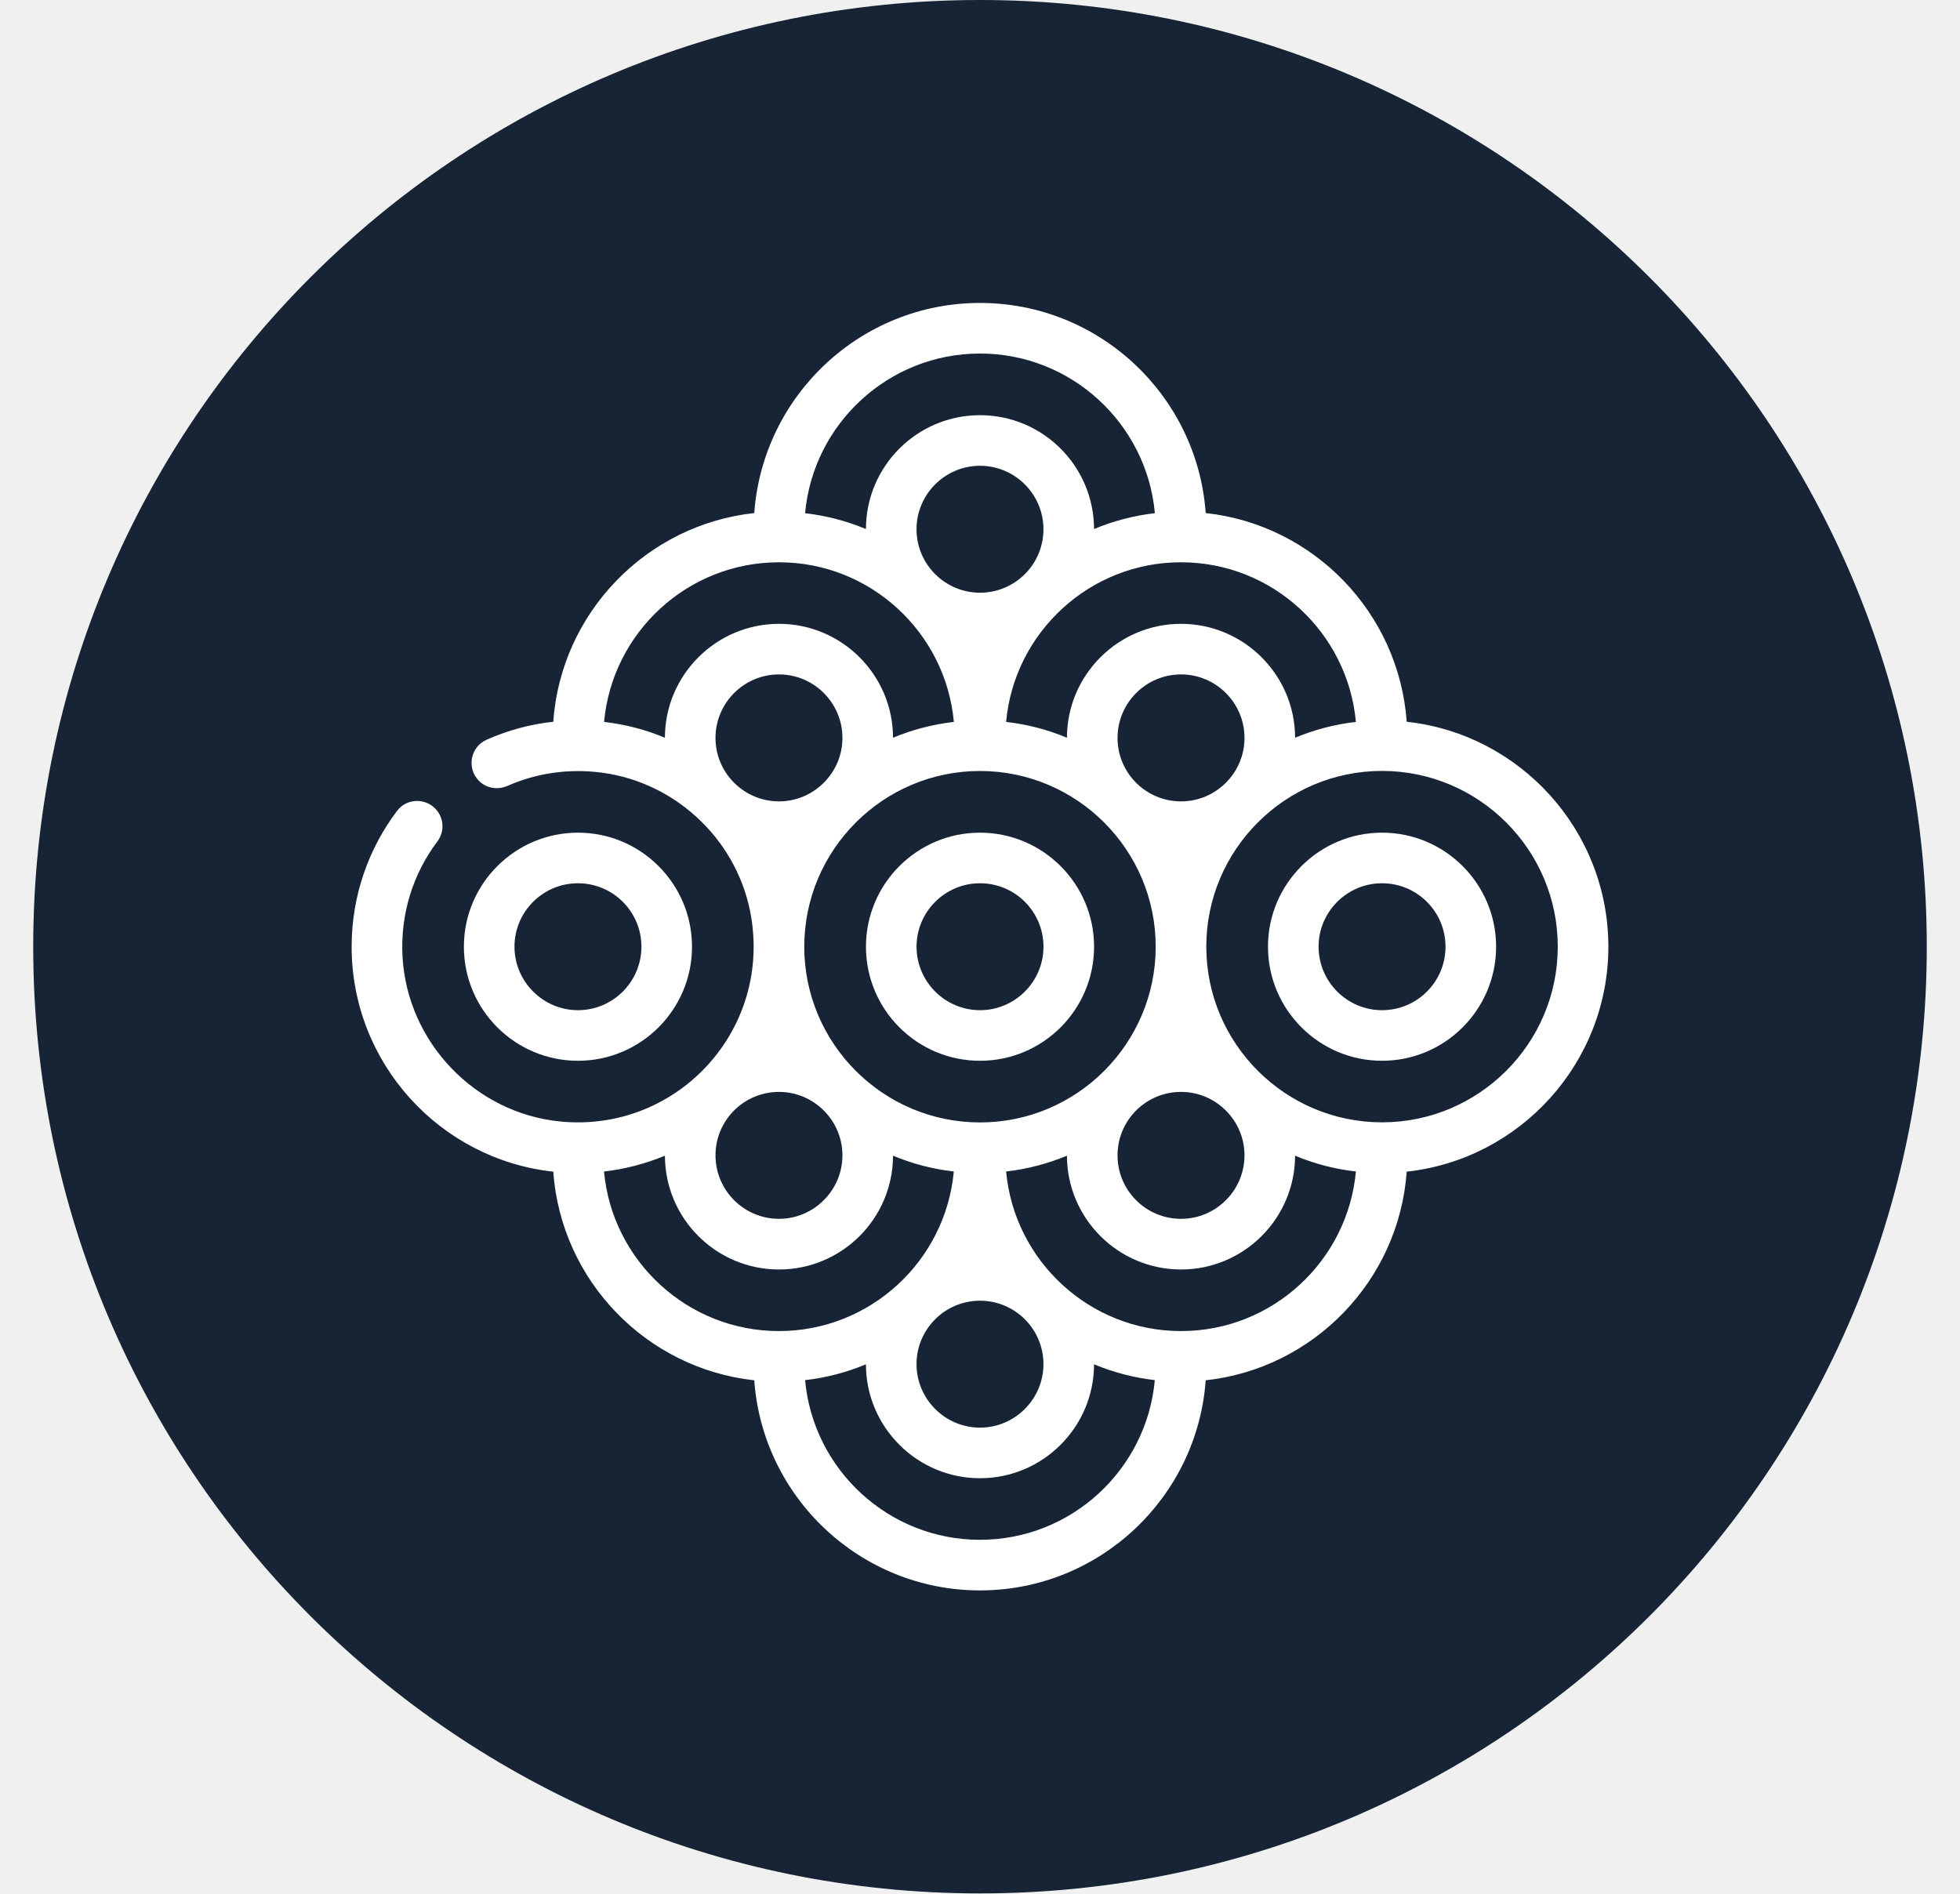
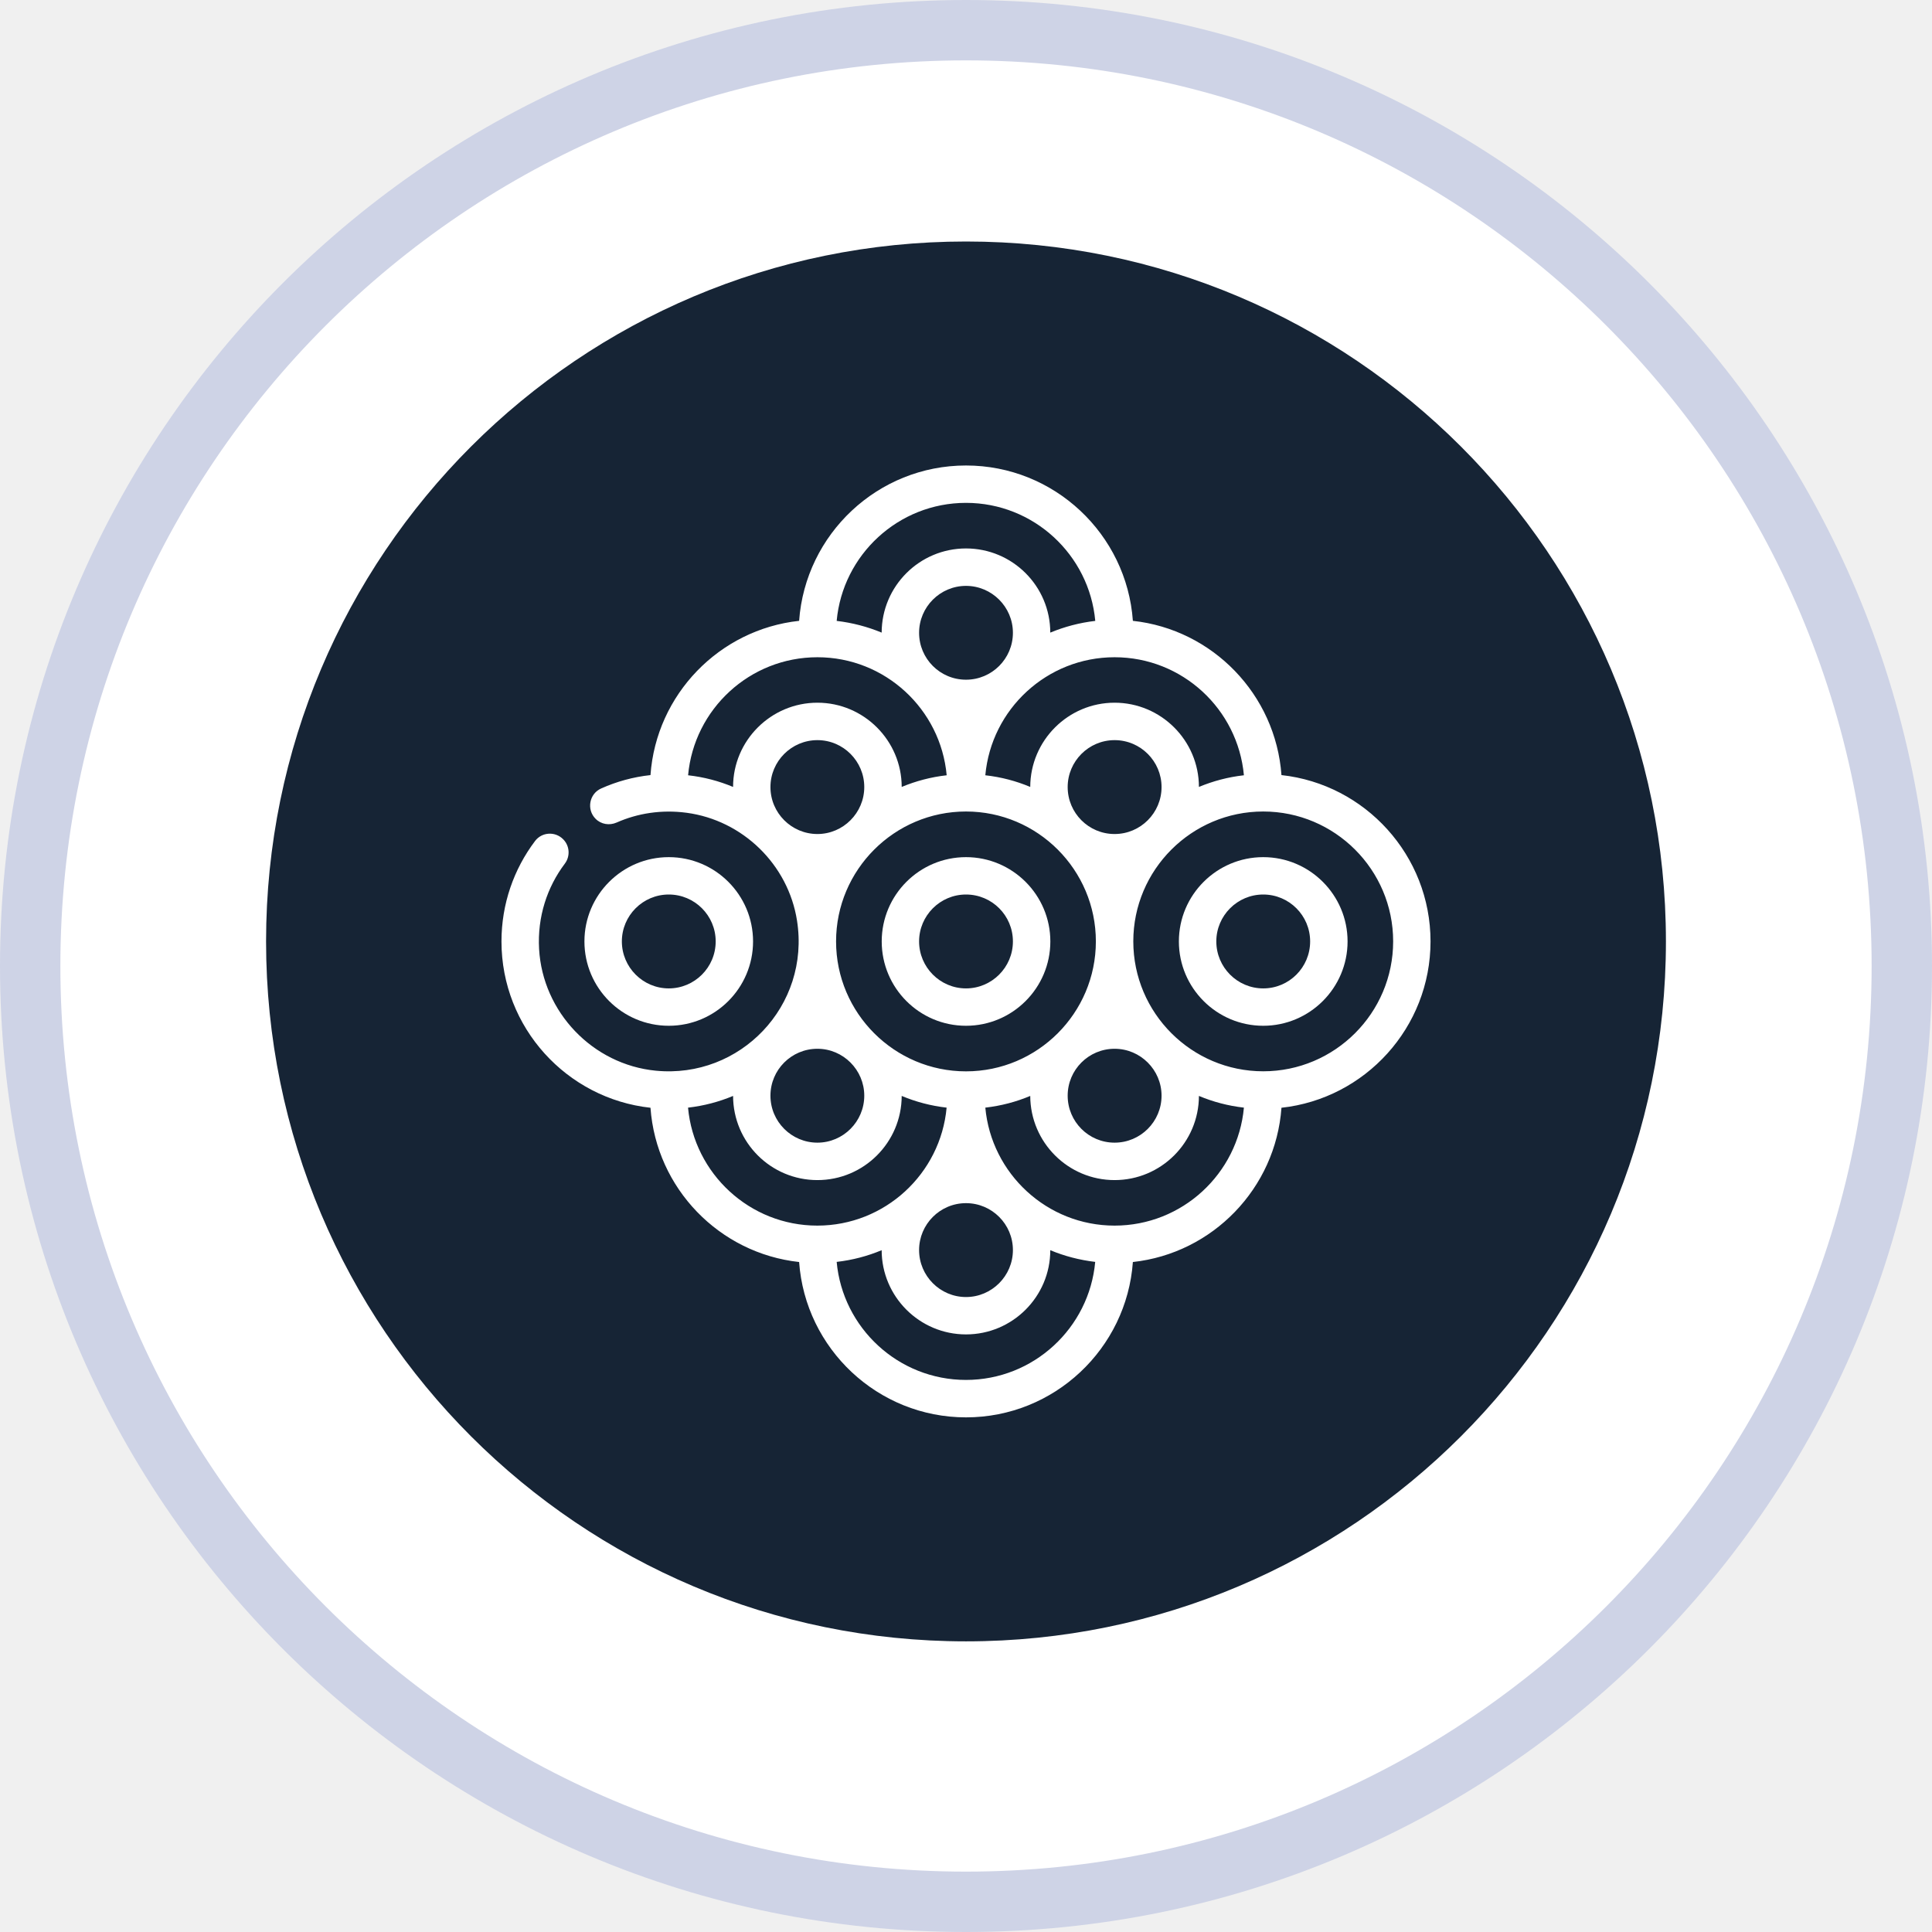
- <svg xmlns="http://www.w3.org/2000/svg" width="59" height="57" xml:space="preserve" overflow="hidden">
-   <g transform="translate(-493 -216)">
-     <g>
-       <g>
-         <g>
-           <g>
-             <g>
-               <path d="M522.5 273C538.24 273 551 260.24 551 244.5 551 228.76 538.24 216 522.5 216 506.76 216 494 228.76 494 244.5 494 260.24 506.76 273 522.5 273Z" fill="#162435" fill-rule="nonzero" fill-opacity="1" />
-               <path d="M513.831 244.5C513.831 242.606 512.29 241.067 510.398 241.067 508.505 241.067 506.964 242.606 506.964 244.5 506.964 246.395 508.503 247.934 510.398 247.934 512.292 247.934 513.831 246.393 513.831 244.5ZM508.487 244.5C508.487 243.447 509.342 242.59 510.398 242.59 511.453 242.59 512.308 243.445 512.308 244.5 512.308 245.556 511.449 246.411 510.398 246.411 509.347 246.411 508.487 245.551 508.487 244.5Z" fill="#FFFFFF" fill-rule="nonzero" fill-opacity="1" />
-               <path d="M522.5 241.067C520.606 241.067 519.067 242.606 519.067 244.5 519.067 246.395 520.606 247.934 522.5 247.934 524.395 247.934 525.934 246.393 525.934 244.5 525.934 242.608 524.393 241.067 522.5 241.067ZM522.5 246.411C521.447 246.411 520.59 245.551 520.59 244.5 520.59 243.449 521.445 242.59 522.5 242.59 523.556 242.59 524.411 243.445 524.411 244.5 524.411 245.556 523.551 246.411 522.5 246.411Z" fill="#FFFFFF" fill-rule="nonzero" fill-opacity="1" />
-               <path d="M535.345 237.728C535.11 234.445 532.543 231.798 529.294 231.445 529.043 227.915 526.093 225.12 522.5 225.12 518.906 225.12 515.958 227.915 515.705 231.445 512.456 231.798 509.887 234.445 509.654 237.728 508.947 237.804 508.273 237.991 507.648 238.269 507.16 238.485 507.039 239.128 507.418 239.507 507.643 239.733 507.981 239.787 508.273 239.66 509.13 239.281 510.103 239.126 511.123 239.261 513.409 239.566 515.263 241.372 515.619 243.65 516.164 247.122 513.305 250.1 509.866 249.762 507.301 249.511 505.263 247.377 505.117 244.806 505.044 243.499 505.445 242.288 506.166 241.331 506.394 241.028 506.364 240.603 506.097 240.337 505.771 240.011 505.231 240.043 504.953 240.41 504.093 241.55 503.585 242.968 503.585 244.5 503.585 248.007 506.246 250.902 509.654 251.272 509.889 254.553 512.456 257.2 515.705 257.553 515.956 261.082 518.906 263.878 522.5 263.878 526.093 263.878 529.041 261.082 529.294 257.553 532.543 257.2 535.11 254.553 535.345 251.272 538.754 250.9 541.415 248.004 541.415 244.5 541.415 240.996 538.754 238.098 535.345 237.728ZM533.815 237.733C533.172 237.806 532.559 237.97 531.985 238.209 531.982 236.319 530.441 234.78 528.551 234.78 526.661 234.78 525.12 236.319 525.117 238.209 524.543 237.968 523.929 237.806 523.286 237.733 523.53 235.043 525.797 232.927 528.551 232.927 531.305 232.927 533.571 235.043 533.815 237.733ZM517.21 244.5C517.21 241.584 519.584 239.21 522.5 239.21 525.416 239.21 527.789 241.584 527.789 244.5 527.789 247.416 525.416 249.79 522.5 249.79 519.584 249.79 517.21 247.416 517.21 244.5ZM524.41 257.067C524.41 258.118 523.551 258.978 522.5 258.978 521.449 258.978 520.589 258.118 520.589 257.067 520.589 256.016 521.444 255.157 522.5 255.157 523.555 255.157 524.41 256.012 524.41 257.067ZM520.589 231.933C520.589 230.879 521.449 230.022 522.5 230.022 523.551 230.022 524.41 230.877 524.41 231.933 524.41 232.988 523.555 233.843 522.5 233.843 521.444 233.843 520.589 232.984 520.589 231.933ZM528.551 248.871C529.604 248.871 530.462 249.73 530.462 250.781 530.462 251.832 529.607 252.692 528.551 252.692 527.495 252.692 526.64 251.837 526.64 250.781 526.64 249.726 527.495 248.871 528.551 248.871ZM526.64 238.214C526.64 237.163 527.495 236.303 528.551 236.303 529.607 236.303 530.462 237.163 530.462 238.214 530.462 239.265 529.607 240.125 528.551 240.125 527.495 240.125 526.64 239.27 526.64 238.214ZM522.5 226.643C525.254 226.643 527.52 228.759 527.764 231.449 527.124 231.522 526.508 231.686 525.933 231.926 525.929 230.033 524.392 228.499 522.5 228.499 520.607 228.499 519.071 230.033 519.066 231.926 518.492 231.686 517.878 231.525 517.235 231.449 517.479 228.759 519.746 226.643 522.5 226.643ZM513.015 238.209C512.44 237.968 511.827 237.806 511.184 237.733 511.428 235.043 513.694 232.927 516.449 232.927 519.203 232.927 521.469 235.043 521.713 237.733 521.07 237.806 520.457 237.97 519.882 238.209 519.88 236.319 518.339 234.78 516.449 234.78 514.559 234.78 513.017 236.319 513.015 238.209ZM514.538 238.214C514.538 237.163 515.393 236.303 516.449 236.303 517.504 236.303 518.359 237.163 518.359 238.214 518.359 239.265 517.5 240.125 516.449 240.125 515.398 240.125 514.538 239.27 514.538 238.214ZM516.449 248.871C517.5 248.871 518.359 249.73 518.359 250.781 518.359 251.832 517.5 252.692 516.449 252.692 515.398 252.692 514.538 251.837 514.538 250.781 514.538 249.726 515.393 248.871 516.449 248.871ZM511.184 251.267C511.827 251.194 512.44 251.03 513.015 250.791 513.02 252.683 514.556 254.217 516.449 254.217 518.341 254.217 519.878 252.683 519.882 250.791 520.457 251.032 521.07 251.194 521.711 251.267 521.465 253.957 519.198 256.071 516.446 256.071 513.694 256.071 511.428 253.955 511.182 251.267L511.184 251.267ZM522.5 262.355C519.746 262.355 517.479 260.239 517.235 257.548 517.876 257.475 518.492 257.311 519.066 257.072 519.068 258.962 520.607 260.501 522.5 260.501 524.392 260.501 525.931 258.962 525.933 257.072 526.508 257.311 527.121 257.473 527.762 257.548 527.518 260.239 525.252 262.355 522.497 262.355L522.5 262.355ZM528.551 256.071C525.799 256.071 523.533 253.955 523.286 251.267 523.929 251.194 524.543 251.03 525.117 250.791 525.122 252.683 526.661 254.217 528.551 254.217 530.441 254.217 531.98 252.683 531.985 250.791 532.559 251.032 533.172 251.194 533.815 251.267 533.569 253.957 531.303 256.071 528.551 256.071ZM534.602 249.787C531.686 249.787 529.312 247.414 529.312 244.498 529.312 241.582 531.686 239.208 534.602 239.208 537.518 239.208 539.892 241.582 539.892 244.498 539.892 247.414 537.518 249.787 534.602 249.787Z" fill="#FFFFFF" fill-rule="nonzero" fill-opacity="1" />
-               <path d="M534.602 241.067C532.71 241.067 531.169 242.606 531.169 244.5 531.169 246.395 532.71 247.934 534.602 247.934 536.495 247.934 538.036 246.393 538.036 244.5 538.036 242.608 536.497 241.067 534.602 241.067ZM534.602 246.411C533.549 246.411 532.692 245.551 532.692 244.5 532.692 243.449 533.547 242.59 534.602 242.59 535.658 242.59 536.513 243.445 536.513 244.5 536.513 245.556 535.658 246.411 534.602 246.411Z" fill="#FFFFFF" fill-rule="nonzero" fill-opacity="1" />
-             </g>
-           </g>
-         </g>
-       </g>
-     </g>
+ <svg xmlns="http://www.w3.org/2000/svg" width="32" height="32" viewBox="0 0 32 32" fill="none">
+   <path d="M31.5 16C31.5 24.56 24.56 31.5 16 31.5C7.44 31.5 0.5 24.56 0.5 16C0.5 7.44 7.44 0.5 16 0.5C24.56 0.5 31.5 7.44 31.5 16Z" fill="white" stroke="#CED3E6" />
+   <g clip-path="url(#clip0_4223_28869)">
+     <path d="M16 27.186C22.403 27.186 27.593 21.996 27.593 15.593C27.593 9.191 22.403 4 16 4C9.597 4 4.407 9.191 4.407 15.593C4.407 21.996 9.597 27.186 16 27.186Z" fill="#162435" />
+     <path d="M12.473 15.593C12.473 14.823 11.847 14.197 11.077 14.197C10.307 14.197 9.68 14.823 9.68 15.593C9.68 16.364 10.306 16.99 11.077 16.99C11.848 16.99 12.473 16.363 12.473 15.593ZM10.3 15.593C10.3 15.165 10.648 14.816 11.077 14.816C11.506 14.816 11.854 15.164 11.854 15.593C11.854 16.023 11.505 16.371 11.077 16.371C10.649 16.371 10.3 16.021 10.3 15.593Z" fill="white" />
+     <path d="M16 14.197C15.229 14.197 14.604 14.823 14.604 15.593C14.604 16.364 15.229 16.99 16 16.99C16.771 16.99 17.397 16.363 17.397 15.593C17.397 14.824 16.77 14.197 16 14.197ZM16 16.371C15.572 16.371 15.223 16.021 15.223 15.593C15.223 15.166 15.571 14.816 16 14.816C16.43 14.816 16.777 15.164 16.777 15.593C16.777 16.023 16.427 16.371 16 16.371Z" fill="white" />
+     <path d="M21.225 12.838C21.129 11.503 20.085 10.426 18.764 10.283C18.662 8.847 17.462 7.71 16 7.71C14.538 7.71 13.339 8.847 13.236 10.283C11.914 10.426 10.869 11.503 10.774 12.838C10.487 12.869 10.213 12.945 9.958 13.059C9.76 13.146 9.711 13.408 9.865 13.562C9.956 13.654 10.094 13.676 10.213 13.624C10.561 13.47 10.957 13.407 11.372 13.462C12.302 13.586 13.056 14.321 13.201 15.248C13.423 16.66 12.26 17.871 10.861 17.734C9.817 17.632 8.988 16.764 8.929 15.718C8.899 15.186 9.062 14.693 9.356 14.304C9.448 14.181 9.436 14.008 9.327 13.9C9.195 13.767 8.975 13.78 8.862 13.93C8.512 14.393 8.306 14.97 8.306 15.593C8.306 17.02 9.388 18.197 10.774 18.348C10.87 19.683 11.914 20.759 13.236 20.903C13.338 22.338 14.538 23.476 16 23.476C17.462 23.476 18.661 22.338 18.764 20.903C20.085 20.759 21.129 19.683 21.225 18.348C22.612 18.197 23.694 17.019 23.694 15.593C23.694 14.168 22.612 12.989 21.225 12.838ZM20.603 12.841C20.341 12.87 20.092 12.937 19.858 13.034C19.857 12.265 19.23 11.639 18.461 11.639C17.692 11.639 17.066 12.265 17.064 13.034C16.831 12.936 16.581 12.87 16.32 12.841C16.419 11.746 17.341 10.886 18.461 10.886C19.582 10.886 20.503 11.746 20.603 12.841ZM13.848 15.593C13.848 14.407 14.814 13.441 16 13.441C17.186 13.441 18.151 14.407 18.151 15.593C18.151 16.779 17.186 17.745 16 17.745C14.814 17.745 13.848 16.779 13.848 15.593ZM16.777 20.705C16.777 21.133 16.427 21.483 16 21.483C15.572 21.483 15.223 21.133 15.223 20.705C15.223 20.278 15.57 19.928 16 19.928C16.429 19.928 16.777 20.276 16.777 20.705ZM15.223 10.481C15.223 10.053 15.572 9.704 16 9.704C16.427 9.704 16.777 10.052 16.777 10.481C16.777 10.91 16.429 11.258 16 11.258C15.57 11.258 15.223 10.909 15.223 10.481ZM18.461 17.371C18.89 17.371 19.239 17.721 19.239 18.148C19.239 18.576 18.891 18.926 18.461 18.926C18.032 18.926 17.684 18.578 17.684 18.148C17.684 17.719 18.032 17.371 18.461 17.371ZM17.684 13.036C17.684 12.609 18.032 12.259 18.461 12.259C18.891 12.259 19.239 12.609 19.239 13.036C19.239 13.464 18.891 13.814 18.461 13.814C18.032 13.814 17.684 13.466 17.684 13.036ZM16 8.329C17.12 8.329 18.042 9.19 18.141 10.284C17.881 10.314 17.63 10.381 17.396 10.478C17.395 9.708 16.77 9.084 16 9.084C15.23 9.084 14.605 9.708 14.603 10.478C14.37 10.381 14.12 10.315 13.858 10.284C13.957 9.19 14.88 8.329 16 8.329ZM12.142 13.034C11.908 12.936 11.658 12.87 11.397 12.841C11.496 11.746 12.418 10.886 13.539 10.886C14.659 10.886 15.581 11.746 15.68 12.841C15.418 12.87 15.169 12.937 14.935 13.034C14.934 12.265 14.307 11.639 13.539 11.639C12.77 11.639 12.142 12.265 12.142 13.034ZM12.761 13.036C12.761 12.609 13.109 12.259 13.539 12.259C13.968 12.259 14.315 12.609 14.315 13.036C14.315 13.464 13.966 13.814 13.539 13.814C13.111 13.814 12.761 13.466 12.761 13.036ZM13.539 17.371C13.966 17.371 14.315 17.721 14.315 18.148C14.315 18.576 13.966 18.926 13.539 18.926C13.111 18.926 12.761 18.578 12.761 18.148C12.761 17.719 13.109 17.371 13.539 17.371ZM11.397 18.346C11.658 18.316 11.908 18.25 12.142 18.152C12.144 18.922 12.768 19.546 13.539 19.546C14.308 19.546 14.933 18.922 14.935 18.152C15.169 18.25 15.418 18.316 15.679 18.346C15.579 19.44 14.657 20.3 13.537 20.3C12.418 20.3 11.496 19.439 11.396 18.346H11.397ZM16 22.856C14.88 22.856 13.957 21.995 13.858 20.901C14.119 20.871 14.37 20.805 14.603 20.707C14.604 21.476 15.23 22.102 16 22.102C16.77 22.102 17.396 21.476 17.396 20.707C17.63 20.805 17.88 20.87 18.14 20.901C18.041 21.995 17.119 22.856 15.999 22.856H16ZM18.461 20.3C17.342 20.3 16.42 19.439 16.32 18.346C16.581 18.316 16.831 18.25 17.064 18.152C17.067 18.922 17.692 19.546 18.461 19.546C19.23 19.546 19.856 18.922 19.858 18.152C20.092 18.25 20.341 18.316 20.603 18.346C20.503 19.44 19.581 20.3 18.461 20.3ZM20.923 17.744C19.737 17.744 18.771 16.779 18.771 15.592C18.771 14.406 19.737 13.441 20.923 13.441C22.109 13.441 23.075 14.406 23.075 15.592C23.075 16.779 22.109 17.744 20.923 17.744Z" fill="white" />
+     <path d="M20.923 14.197C20.153 14.197 19.526 14.823 19.526 15.593C19.526 16.364 20.153 16.99 20.923 16.99C21.693 16.99 22.32 16.363 22.32 15.593C22.32 14.824 21.694 14.197 20.923 14.197ZM20.923 16.371C20.494 16.371 20.146 16.021 20.146 15.593C20.146 15.166 20.494 14.816 20.923 14.816C21.352 14.816 21.7 15.164 21.7 15.593C21.7 16.023 21.352 16.371 20.923 16.371Z" fill="white" />
  </g>
+   <defs>
+     <clipPath id="clip0_4223_28869">
+       <rect width="24" height="23.186" fill="white" transform="translate(4 4)" />
+     </clipPath>
+   </defs>
</svg>
